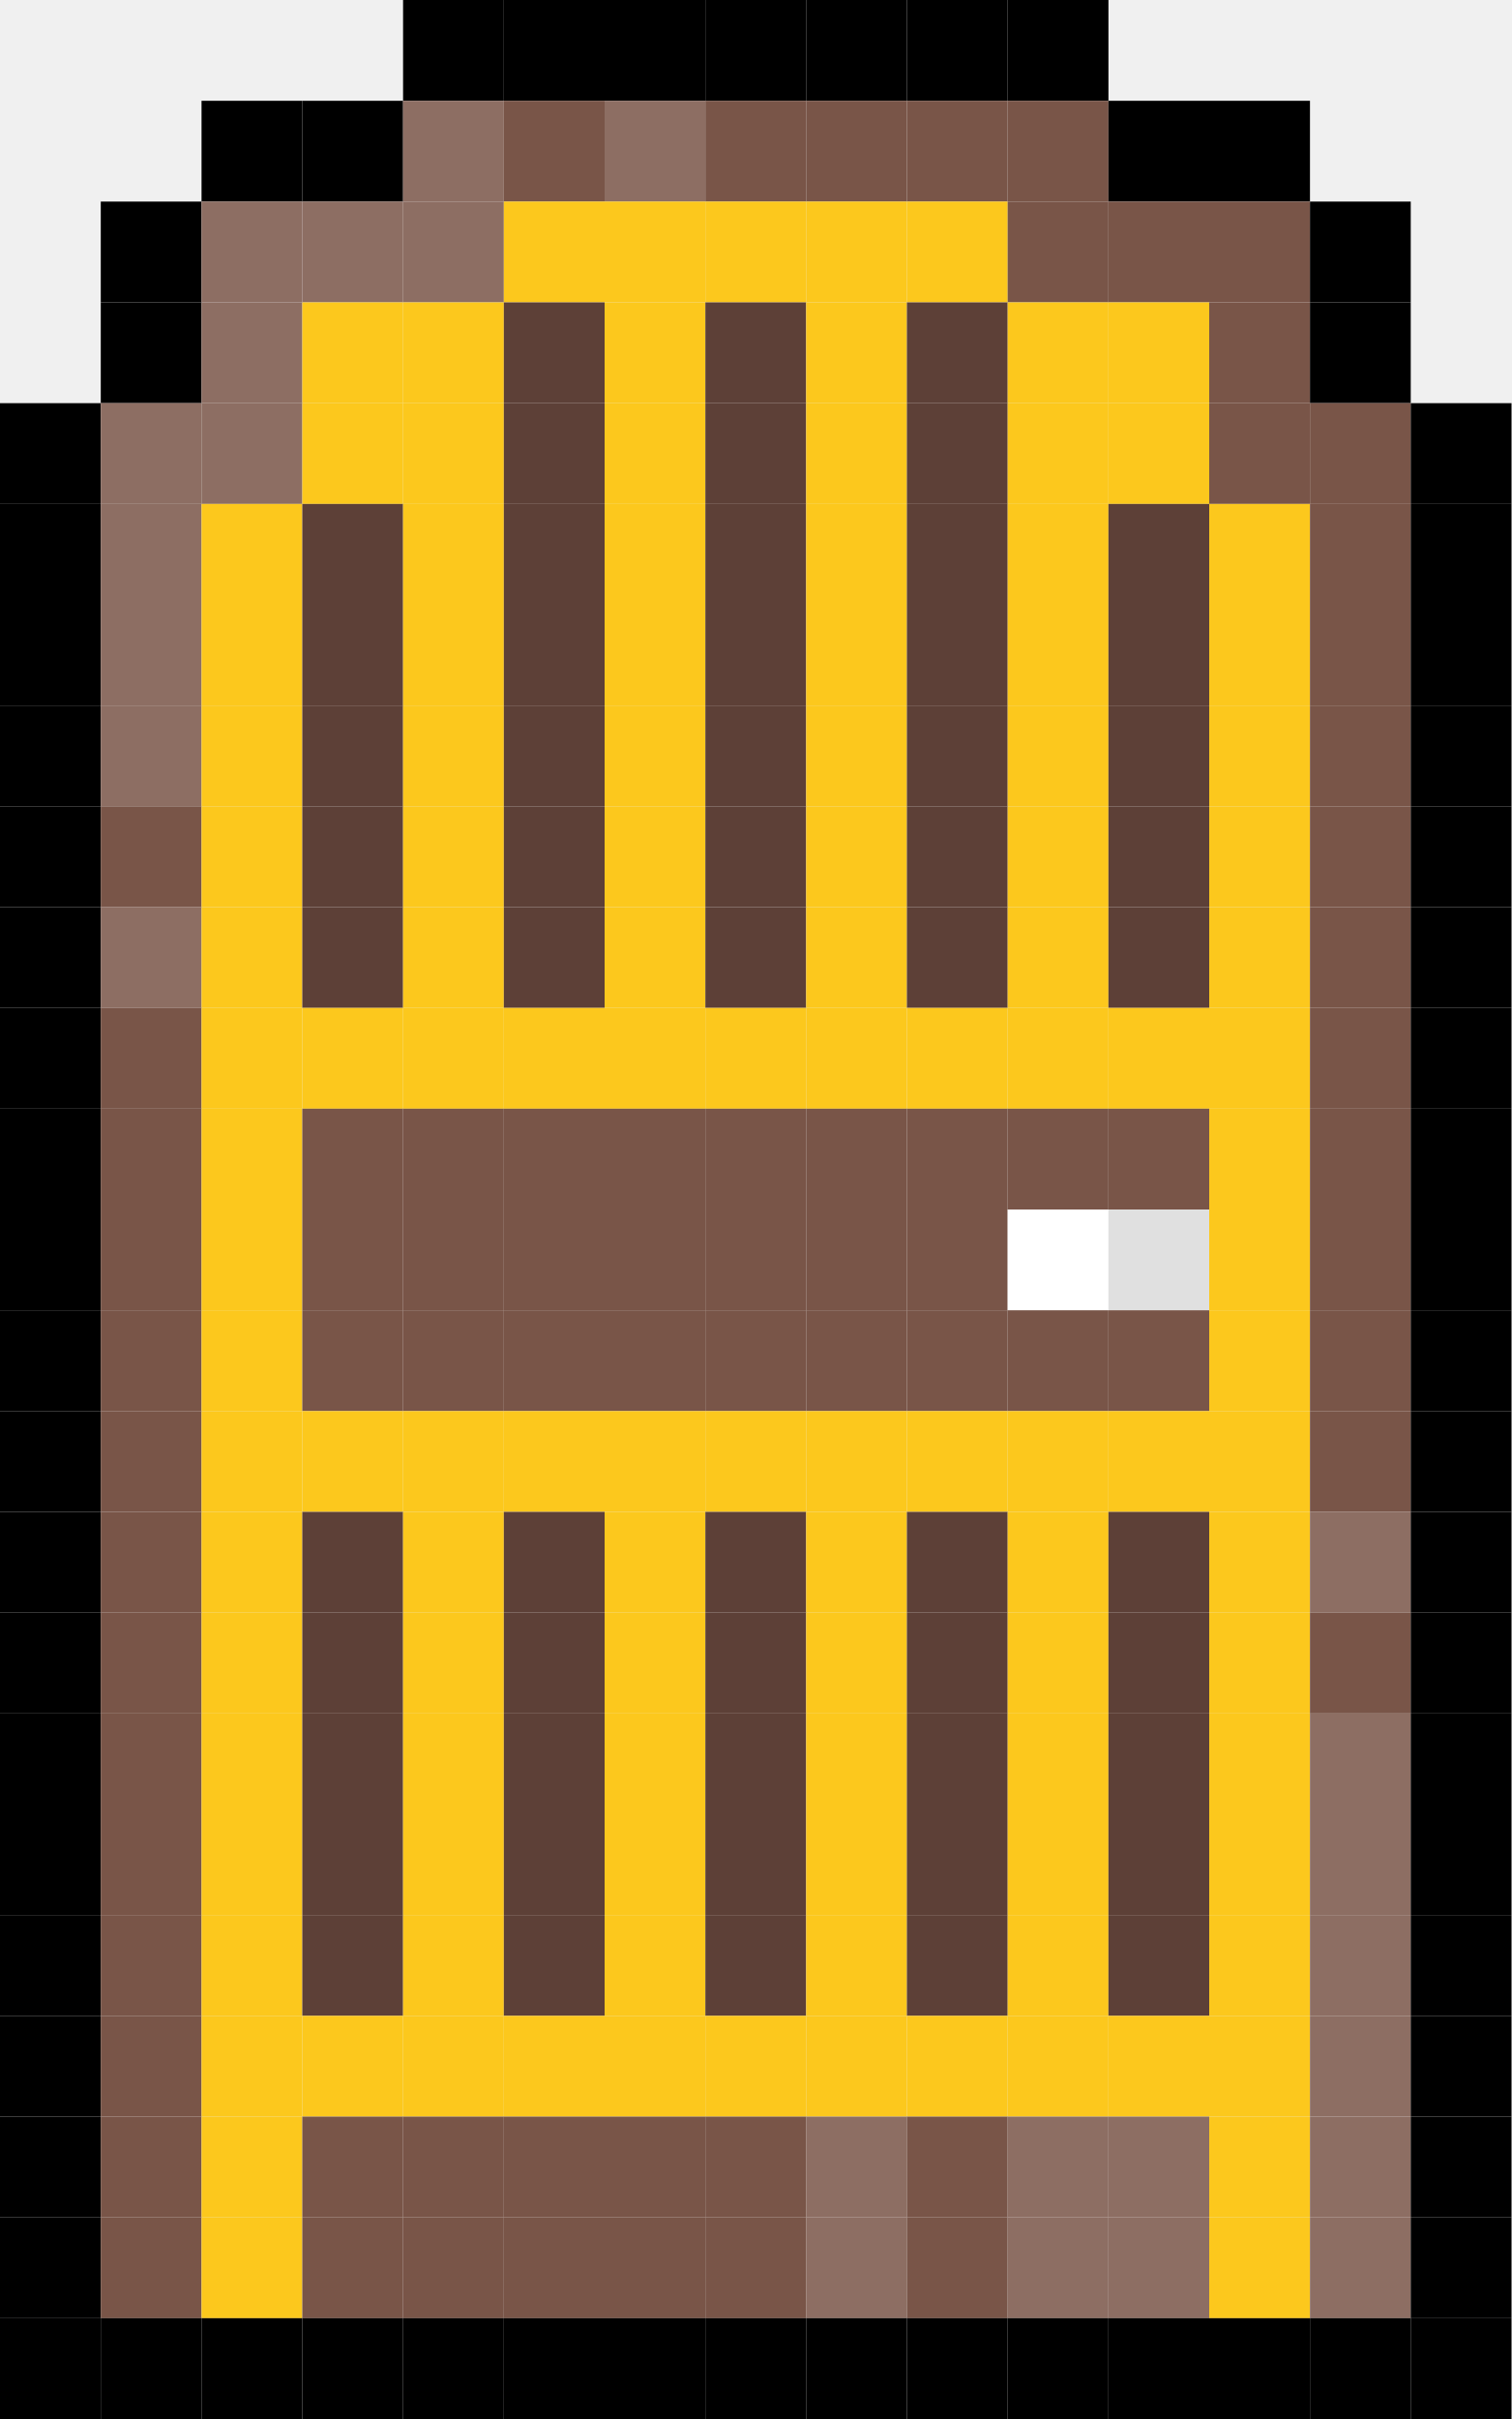
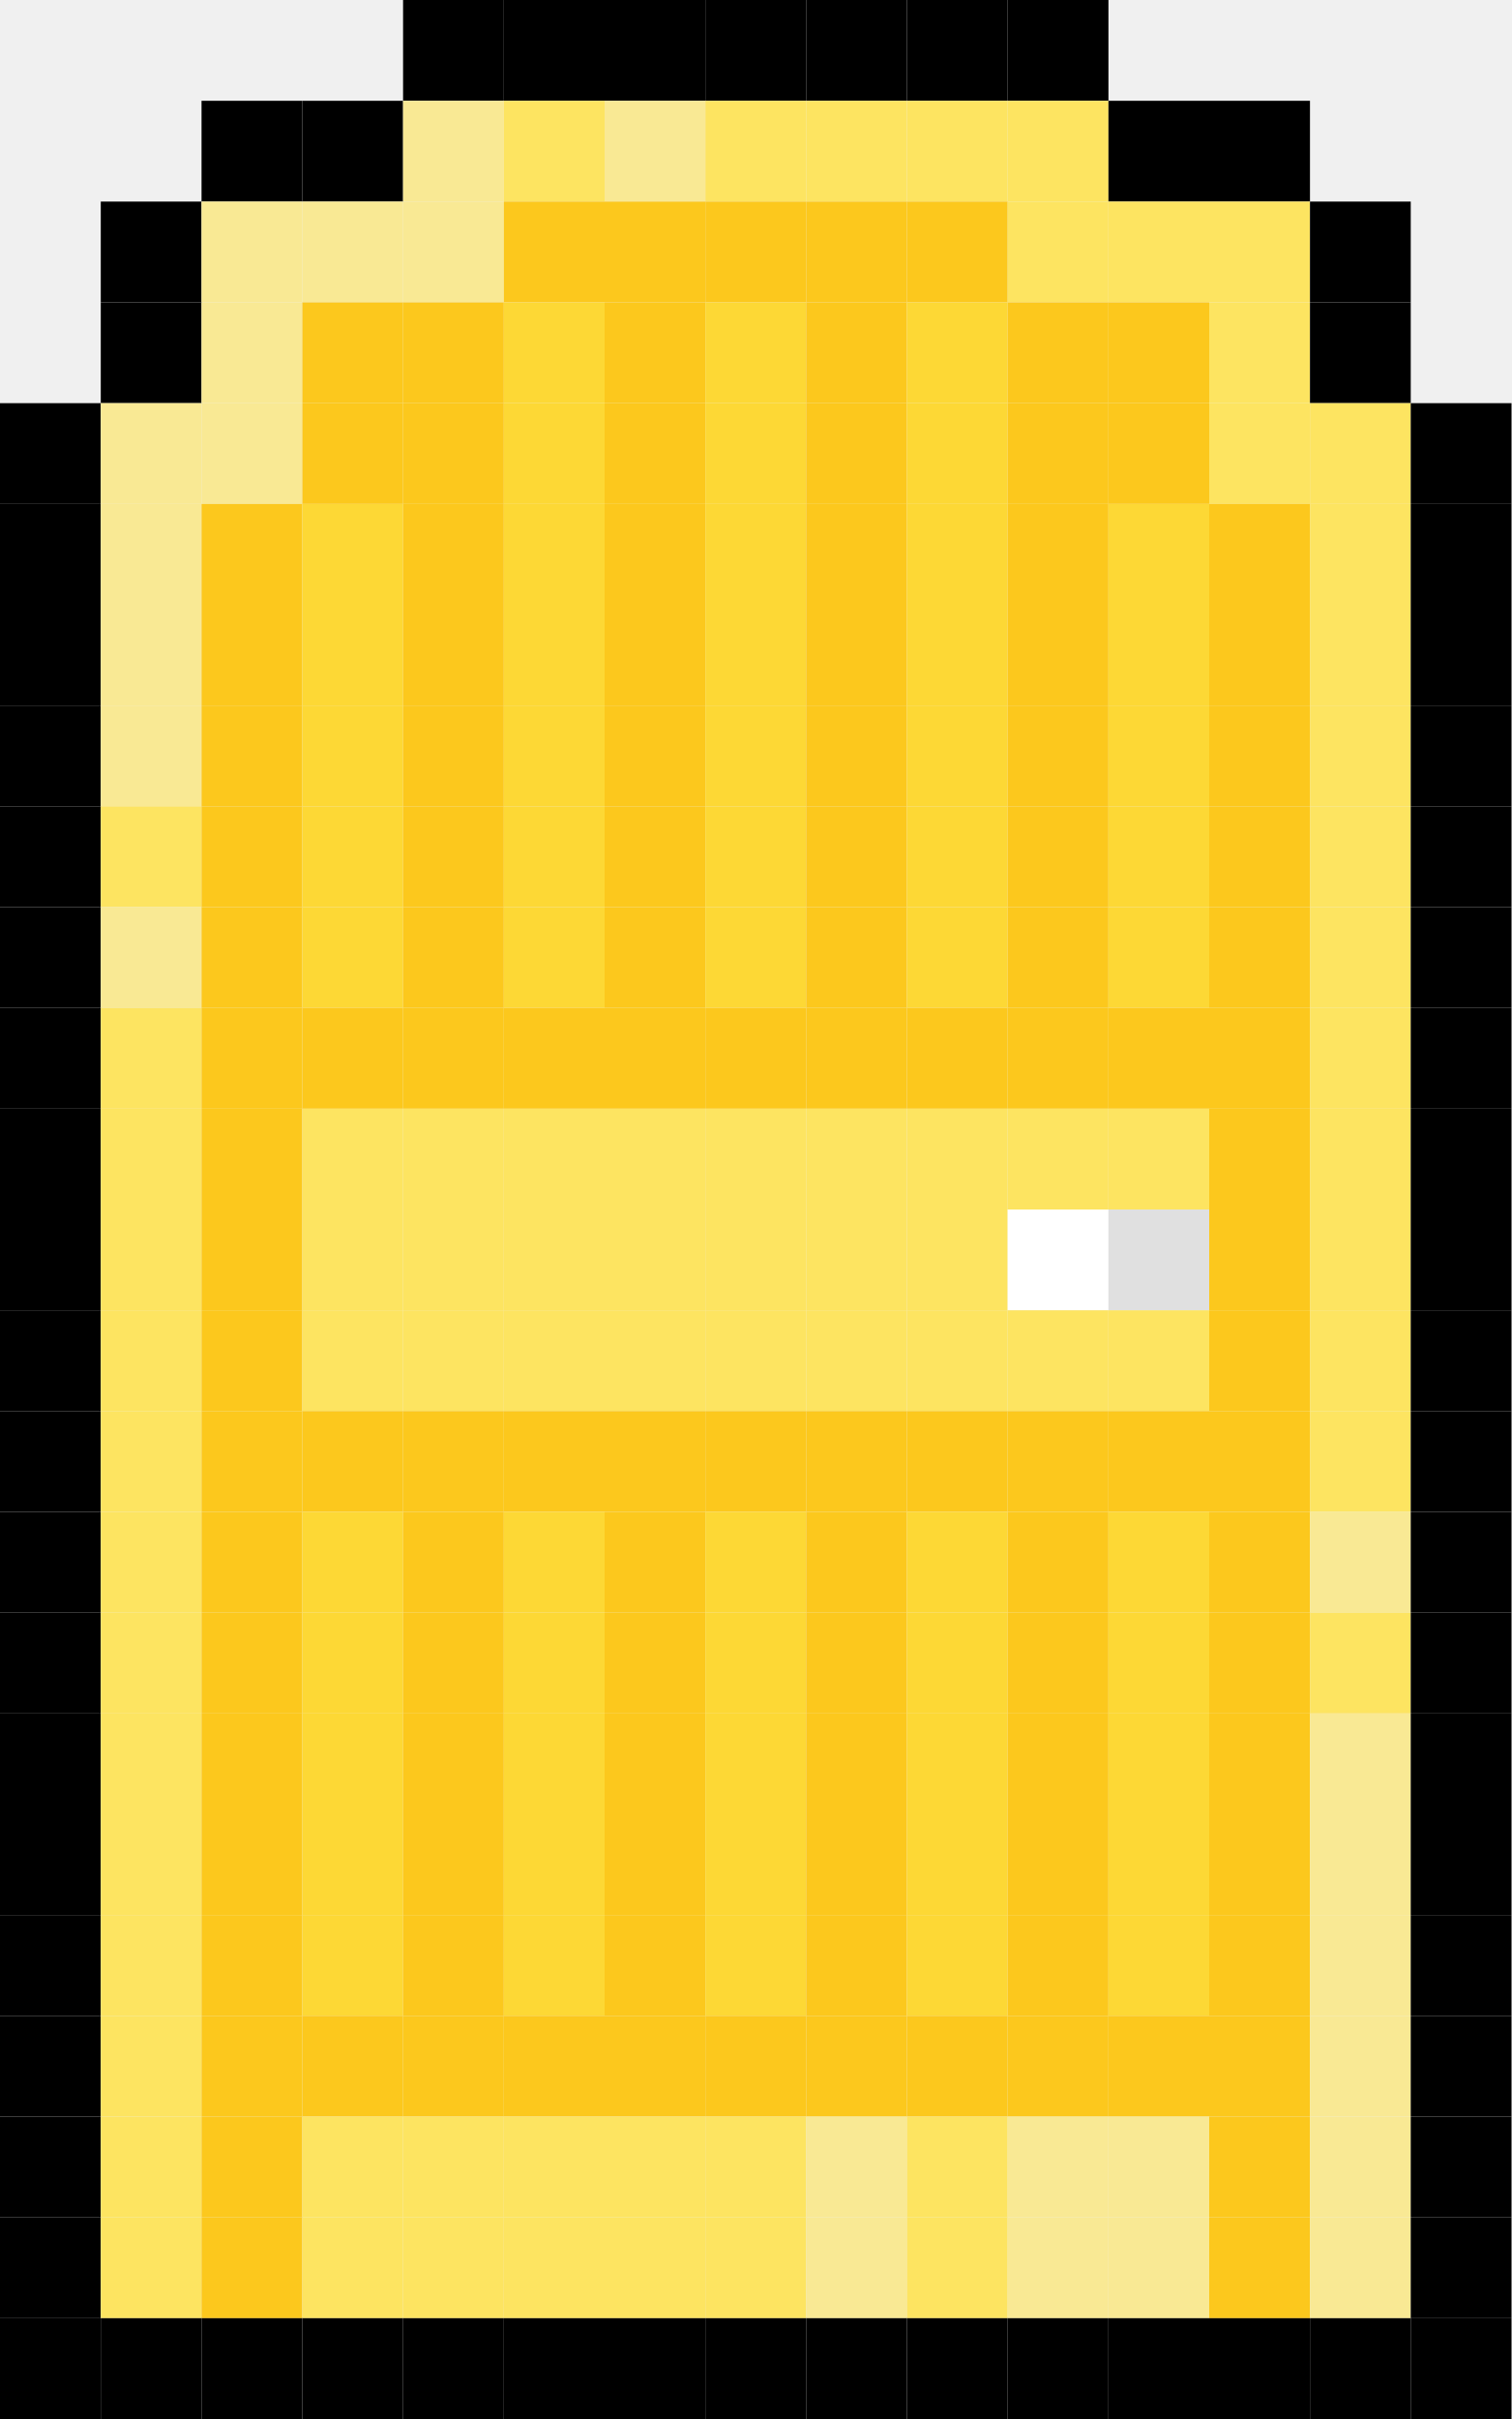
<svg xmlns="http://www.w3.org/2000/svg" version="1.1" width="450" height="720">
  <rect x="120" y="0" width="30" height="30" fill="#000000" />
  <rect x="150" y="0" width="30" height="30" fill="#000000" />
  <rect x="180" y="0" width="30" height="30" fill="#000000" />
  <rect x="210" y="0" width="30" height="30" fill="#000000" />
  <rect x="240" y="0" width="30" height="30" fill="#000000" />
  <rect x="270" y="0" width="30" height="30" fill="#000000" />
  <rect x="300" y="0" width="30" height="30" fill="#000000" />
  <rect x="60" y="30" width="30" height="30" fill="#000000" />
  <rect x="90" y="30" width="30" height="30" fill="#000000" />
-   <rect x="120" y="30" width="30" height="30" fill="#8D6E63" />
-   <rect x="150" y="30" width="30" height="30" fill="#795548" />
-   <rect x="180" y="30" width="30" height="30" fill="#8D6E63" />
-   <rect x="210" y="30" width="30" height="30" fill="#795548" />
-   <rect x="240" y="30" width="30" height="30" fill="#795548" />
-   <rect x="270" y="30" width="30" height="30" fill="#795548" />
-   <rect x="300" y="30" width="30" height="30" fill="#795548" />
+   <rect x="120" y="30" width="30" height="30" fill="#f9e994" />
+   <rect x="150" y="30" width="30" height="30" fill="#fde461" />
+   <rect x="180" y="30" width="30" height="30" fill="#f9e994" />
+   <rect x="210" y="30" width="30" height="30" fill="#fde461" />
+   <rect x="240" y="30" width="30" height="30" fill="#fde461" />
+   <rect x="270" y="30" width="30" height="30" fill="#fde461" />
+   <rect x="300" y="30" width="30" height="30" fill="#fde461" />
  <rect x="330" y="30" width="30" height="30" fill="#000000" />
  <rect x="360" y="30" width="30" height="30" fill="#000000" />
  <rect x="30" y="60" width="30" height="30" fill="#000000" />
-   <rect x="60" y="60" width="30" height="30" fill="#8D6E63" />
-   <rect x="90" y="60" width="30" height="30" fill="#8D6E63" />
-   <rect x="120" y="60" width="30" height="30" fill="#8D6E63" />
+   <rect x="60" y="60" width="30" height="30" fill="#f9e994" />
+   <rect x="90" y="60" width="30" height="30" fill="#f9e994" />
+   <rect x="120" y="60" width="30" height="30" fill="#f9e994" />
  <rect x="150" y="60" width="30" height="30" fill="#fcc81d" />
  <rect x="180" y="60" width="30" height="30" fill="#fcc81d" />
  <rect x="210" y="60" width="30" height="30" fill="#fcc81d" />
  <rect x="240" y="60" width="30" height="30" fill="#fcc81d" />
  <rect x="270" y="60" width="30" height="30" fill="#fcc81d" />
-   <rect x="300" y="60" width="30" height="30" fill="#795548" />
-   <rect x="330" y="60" width="30" height="30" fill="#795548" />
-   <rect x="360" y="60" width="30" height="30" fill="#795548" />
+   <rect x="300" y="60" width="30" height="30" fill="#fde461" />
+   <rect x="330" y="60" width="30" height="30" fill="#fde461" />
+   <rect x="360" y="60" width="30" height="30" fill="#fde461" />
  <rect x="390" y="60" width="30" height="30" fill="#000000" />
  <rect x="30" y="90" width="30" height="30" fill="#000000" />
-   <rect x="60" y="90" width="30" height="30" fill="#8D6E63" />
+   <rect x="60" y="90" width="30" height="30" fill="#f9e994" />
  <rect x="90" y="90" width="30" height="30" fill="#fcc81d" />
  <rect x="120" y="90" width="30" height="30" fill="#fcc81d" />
-   <rect x="150" y="90" width="30" height="30" fill="#5D4037" />
+   <rect x="150" y="90" width="30" height="30" fill="#FDD835" />
  <rect x="180" y="90" width="30" height="30" fill="#fcc81d" />
-   <rect x="210" y="90" width="30" height="30" fill="#5D4037" />
+   <rect x="210" y="90" width="30" height="30" fill="#FDD835" />
  <rect x="240" y="90" width="30" height="30" fill="#fcc81d" />
-   <rect x="270" y="90" width="30" height="30" fill="#5D4037" />
+   <rect x="270" y="90" width="30" height="30" fill="#FDD835" />
  <rect x="300" y="90" width="30" height="30" fill="#fcc81d" />
  <rect x="330" y="90" width="30" height="30" fill="#fcc81d" />
-   <rect x="360" y="90" width="30" height="30" fill="#795548" />
+   <rect x="360" y="90" width="30" height="30" fill="#fde461" />
  <rect x="390" y="90" width="30" height="30" fill="#000000" />
  <rect x="0" y="120" width="30" height="30" fill="#000000" />
-   <rect x="30" y="120" width="30" height="30" fill="#8D6E63" />
-   <rect x="60" y="120" width="30" height="30" fill="#8D6E63" />
+   <rect x="30" y="120" width="30" height="30" fill="#f9e994" />
+   <rect x="60" y="120" width="30" height="30" fill="#f9e994" />
  <rect x="90" y="120" width="30" height="30" fill="#fcc81d" />
  <rect x="120" y="120" width="30" height="30" fill="#fcc81d" />
-   <rect x="150" y="120" width="30" height="30" fill="#5D4037" />
+   <rect x="150" y="120" width="30" height="30" fill="#FDD835" />
  <rect x="180" y="120" width="30" height="30" fill="#fcc81d" />
-   <rect x="210" y="120" width="30" height="30" fill="#5D4037" />
+   <rect x="210" y="120" width="30" height="30" fill="#FDD835" />
  <rect x="240" y="120" width="30" height="30" fill="#fcc81d" />
-   <rect x="270" y="120" width="30" height="30" fill="#5D4037" />
+   <rect x="270" y="120" width="30" height="30" fill="#FDD835" />
  <rect x="300" y="120" width="30" height="30" fill="#fcc81d" />
  <rect x="330" y="120" width="30" height="30" fill="#fcc81d" />
-   <rect x="360" y="120" width="30" height="30" fill="#795548" />
-   <rect x="390" y="120" width="30" height="30" fill="#795548" />
+   <rect x="360" y="120" width="30" height="30" fill="#fde461" />
+   <rect x="390" y="120" width="30" height="30" fill="#fde461" />
  <rect x="420" y="120" width="30" height="30" fill="#000000" />
  <rect x="0" y="150" width="30" height="30" fill="#000000" />
-   <rect x="30" y="150" width="30" height="30" fill="#8D6E63" />
+   <rect x="30" y="150" width="30" height="30" fill="#f9e994" />
  <rect x="60" y="150" width="30" height="30" fill="#fcc81d" />
-   <rect x="90" y="150" width="30" height="30" fill="#5D4037" />
+   <rect x="90" y="150" width="30" height="30" fill="#FDD835" />
  <rect x="120" y="150" width="30" height="30" fill="#fcc81d" />
-   <rect x="150" y="150" width="30" height="30" fill="#5D4037" />
+   <rect x="150" y="150" width="30" height="30" fill="#FDD835" />
  <rect x="180" y="150" width="30" height="30" fill="#fcc81d" />
-   <rect x="210" y="150" width="30" height="30" fill="#5D4037" />
+   <rect x="210" y="150" width="30" height="30" fill="#FDD835" />
  <rect x="240" y="150" width="30" height="30" fill="#fcc81d" />
-   <rect x="270" y="150" width="30" height="30" fill="#5D4037" />
+   <rect x="270" y="150" width="30" height="30" fill="#FDD835" />
  <rect x="300" y="150" width="30" height="30" fill="#fcc81d" />
-   <rect x="330" y="150" width="30" height="30" fill="#5D4037" />
+   <rect x="330" y="150" width="30" height="30" fill="#FDD835" />
  <rect x="360" y="150" width="30" height="30" fill="#fcc81d" />
-   <rect x="390" y="150" width="30" height="30" fill="#795548" />
+   <rect x="390" y="150" width="30" height="30" fill="#fde461" />
  <rect x="420" y="150" width="30" height="30" fill="#000000" />
  <rect x="0" y="180" width="30" height="30" fill="#000000" />
-   <rect x="30" y="180" width="30" height="30" fill="#8D6E63" />
+   <rect x="30" y="180" width="30" height="30" fill="#f9e994" />
  <rect x="60" y="180" width="30" height="30" fill="#fcc81d" />
-   <rect x="90" y="180" width="30" height="30" fill="#5D4037" />
+   <rect x="90" y="180" width="30" height="30" fill="#FDD835" />
  <rect x="120" y="180" width="30" height="30" fill="#fcc81d" />
-   <rect x="150" y="180" width="30" height="30" fill="#5D4037" />
+   <rect x="150" y="180" width="30" height="30" fill="#FDD835" />
  <rect x="180" y="180" width="30" height="30" fill="#fcc81d" />
-   <rect x="210" y="180" width="30" height="30" fill="#5D4037" />
+   <rect x="210" y="180" width="30" height="30" fill="#FDD835" />
  <rect x="240" y="180" width="30" height="30" fill="#fcc81d" />
-   <rect x="270" y="180" width="30" height="30" fill="#5D4037" />
+   <rect x="270" y="180" width="30" height="30" fill="#FDD835" />
  <rect x="300" y="180" width="30" height="30" fill="#fcc81d" />
-   <rect x="330" y="180" width="30" height="30" fill="#5D4037" />
+   <rect x="330" y="180" width="30" height="30" fill="#FDD835" />
  <rect x="360" y="180" width="30" height="30" fill="#fcc81d" />
-   <rect x="390" y="180" width="30" height="30" fill="#795548" />
+   <rect x="390" y="180" width="30" height="30" fill="#fde461" />
  <rect x="420" y="180" width="30" height="30" fill="#000000" />
  <rect x="0" y="210" width="30" height="30" fill="#000000" />
-   <rect x="30" y="210" width="30" height="30" fill="#8D6E63" />
+   <rect x="30" y="210" width="30" height="30" fill="#f9e994" />
  <rect x="60" y="210" width="30" height="30" fill="#fcc81d" />
-   <rect x="90" y="210" width="30" height="30" fill="#5D4037" />
+   <rect x="90" y="210" width="30" height="30" fill="#FDD835" />
  <rect x="120" y="210" width="30" height="30" fill="#fcc81d" />
-   <rect x="150" y="210" width="30" height="30" fill="#5D4037" />
+   <rect x="150" y="210" width="30" height="30" fill="#FDD835" />
  <rect x="180" y="210" width="30" height="30" fill="#fcc81d" />
-   <rect x="210" y="210" width="30" height="30" fill="#5D4037" />
+   <rect x="210" y="210" width="30" height="30" fill="#FDD835" />
  <rect x="240" y="210" width="30" height="30" fill="#fcc81d" />
-   <rect x="270" y="210" width="30" height="30" fill="#5D4037" />
+   <rect x="270" y="210" width="30" height="30" fill="#FDD835" />
  <rect x="300" y="210" width="30" height="30" fill="#fcc81d" />
-   <rect x="330" y="210" width="30" height="30" fill="#5D4037" />
+   <rect x="330" y="210" width="30" height="30" fill="#FDD835" />
  <rect x="360" y="210" width="30" height="30" fill="#fcc81d" />
-   <rect x="390" y="210" width="30" height="30" fill="#795548" />
+   <rect x="390" y="210" width="30" height="30" fill="#fde461" />
  <rect x="420" y="210" width="30" height="30" fill="#000000" />
  <rect x="0" y="240" width="30" height="30" fill="#000000" />
-   <rect x="30" y="240" width="30" height="30" fill="#795548" />
+   <rect x="30" y="240" width="30" height="30" fill="#fde461" />
  <rect x="60" y="240" width="30" height="30" fill="#fcc81d" />
-   <rect x="90" y="240" width="30" height="30" fill="#5D4037" />
+   <rect x="90" y="240" width="30" height="30" fill="#FDD835" />
  <rect x="120" y="240" width="30" height="30" fill="#fcc81d" />
-   <rect x="150" y="240" width="30" height="30" fill="#5D4037" />
+   <rect x="150" y="240" width="30" height="30" fill="#FDD835" />
  <rect x="180" y="240" width="30" height="30" fill="#fcc81d" />
-   <rect x="210" y="240" width="30" height="30" fill="#5D4037" />
+   <rect x="210" y="240" width="30" height="30" fill="#FDD835" />
  <rect x="240" y="240" width="30" height="30" fill="#fcc81d" />
-   <rect x="270" y="240" width="30" height="30" fill="#5D4037" />
+   <rect x="270" y="240" width="30" height="30" fill="#FDD835" />
  <rect x="300" y="240" width="30" height="30" fill="#fcc81d" />
-   <rect x="330" y="240" width="30" height="30" fill="#5D4037" />
+   <rect x="330" y="240" width="30" height="30" fill="#FDD835" />
  <rect x="360" y="240" width="30" height="30" fill="#fcc81d" />
-   <rect x="390" y="240" width="30" height="30" fill="#795548" />
+   <rect x="390" y="240" width="30" height="30" fill="#fde461" />
  <rect x="420" y="240" width="30" height="30" fill="#000000" />
  <rect x="0" y="270" width="30" height="30" fill="#000000" />
-   <rect x="30" y="270" width="30" height="30" fill="#8D6E63" />
+   <rect x="30" y="270" width="30" height="30" fill="#f9e994" />
  <rect x="60" y="270" width="30" height="30" fill="#fcc81d" />
-   <rect x="90" y="270" width="30" height="30" fill="#5D4037" />
+   <rect x="90" y="270" width="30" height="30" fill="#FDD835" />
  <rect x="120" y="270" width="30" height="30" fill="#fcc81d" />
-   <rect x="150" y="270" width="30" height="30" fill="#5D4037" />
+   <rect x="150" y="270" width="30" height="30" fill="#FDD835" />
  <rect x="180" y="270" width="30" height="30" fill="#fcc81d" />
-   <rect x="210" y="270" width="30" height="30" fill="#5D4037" />
+   <rect x="210" y="270" width="30" height="30" fill="#FDD835" />
  <rect x="240" y="270" width="30" height="30" fill="#fcc81d" />
-   <rect x="270" y="270" width="30" height="30" fill="#5D4037" />
+   <rect x="270" y="270" width="30" height="30" fill="#FDD835" />
  <rect x="300" y="270" width="30" height="30" fill="#fcc81d" />
-   <rect x="330" y="270" width="30" height="30" fill="#5D4037" />
+   <rect x="330" y="270" width="30" height="30" fill="#FDD835" />
  <rect x="360" y="270" width="30" height="30" fill="#fcc81d" />
-   <rect x="390" y="270" width="30" height="30" fill="#795548" />
+   <rect x="390" y="270" width="30" height="30" fill="#fde461" />
  <rect x="420" y="270" width="30" height="30" fill="#000000" />
  <rect x="0" y="300" width="30" height="30" fill="#000000" />
-   <rect x="30" y="300" width="30" height="30" fill="#795548" />
+   <rect x="30" y="300" width="30" height="30" fill="#fde461" />
  <rect x="60" y="300" width="30" height="30" fill="#fcc81d" />
  <rect x="90" y="300" width="30" height="30" fill="#fcc81d" />
  <rect x="120" y="300" width="30" height="30" fill="#fcc81d" />
  <rect x="150" y="300" width="30" height="30" fill="#fcc81d" />
  <rect x="180" y="300" width="30" height="30" fill="#fcc81d" />
  <rect x="210" y="300" width="30" height="30" fill="#fcc81d" />
  <rect x="240" y="300" width="30" height="30" fill="#fcc81d" />
  <rect x="270" y="300" width="30" height="30" fill="#fcc81d" />
  <rect x="300" y="300" width="30" height="30" fill="#fcc81d" />
  <rect x="330" y="300" width="30" height="30" fill="#fcc81d" />
  <rect x="360" y="300" width="30" height="30" fill="#fcc81d" />
-   <rect x="390" y="300" width="30" height="30" fill="#795548" />
+   <rect x="390" y="300" width="30" height="30" fill="#fde461" />
  <rect x="420" y="300" width="30" height="30" fill="#000000" />
  <rect x="0" y="330" width="30" height="30" fill="#000000" />
-   <rect x="30" y="330" width="30" height="30" fill="#795548" />
+   <rect x="30" y="330" width="30" height="30" fill="#fde461" />
  <rect x="60" y="330" width="30" height="30" fill="#fcc81d" />
-   <rect x="90" y="330" width="30" height="30" fill="#795548" />
-   <rect x="120" y="330" width="30" height="30" fill="#795548" />
-   <rect x="150" y="330" width="30" height="30" fill="#795548" />
-   <rect x="180" y="330" width="30" height="30" fill="#795548" />
-   <rect x="210" y="330" width="30" height="30" fill="#795548" />
-   <rect x="240" y="330" width="30" height="30" fill="#795548" />
-   <rect x="270" y="330" width="30" height="30" fill="#795548" />
-   <rect x="300" y="330" width="30" height="30" fill="#795548" />
-   <rect x="330" y="330" width="30" height="30" fill="#795548" />
+   <rect x="90" y="330" width="30" height="30" fill="#fde461" />
+   <rect x="120" y="330" width="30" height="30" fill="#fde461" />
+   <rect x="150" y="330" width="30" height="30" fill="#fde461" />
+   <rect x="180" y="330" width="30" height="30" fill="#fde461" />
+   <rect x="210" y="330" width="30" height="30" fill="#fde461" />
+   <rect x="240" y="330" width="30" height="30" fill="#fde461" />
+   <rect x="270" y="330" width="30" height="30" fill="#fde461" />
+   <rect x="300" y="330" width="30" height="30" fill="#fde461" />
+   <rect x="330" y="330" width="30" height="30" fill="#fde461" />
  <rect x="360" y="330" width="30" height="30" fill="#fcc81d" />
-   <rect x="390" y="330" width="30" height="30" fill="#795548" />
+   <rect x="390" y="330" width="30" height="30" fill="#fde461" />
  <rect x="420" y="330" width="30" height="30" fill="#000000" />
  <rect x="0" y="360" width="30" height="30" fill="#000000" />
-   <rect x="30" y="360" width="30" height="30" fill="#795548" />
+   <rect x="30" y="360" width="30" height="30" fill="#fde461" />
  <rect x="60" y="360" width="30" height="30" fill="#fcc81d" />
-   <rect x="90" y="360" width="30" height="30" fill="#795548" />
-   <rect x="120" y="360" width="30" height="30" fill="#795548" />
-   <rect x="150" y="360" width="30" height="30" fill="#795548" />
-   <rect x="180" y="360" width="30" height="30" fill="#795548" />
-   <rect x="210" y="360" width="30" height="30" fill="#795548" />
-   <rect x="240" y="360" width="30" height="30" fill="#795548" />
-   <rect x="270" y="360" width="30" height="30" fill="#795548" />
+   <rect x="90" y="360" width="30" height="30" fill="#fde461" />
+   <rect x="120" y="360" width="30" height="30" fill="#fde461" />
+   <rect x="150" y="360" width="30" height="30" fill="#fde461" />
+   <rect x="180" y="360" width="30" height="30" fill="#fde461" />
+   <rect x="210" y="360" width="30" height="30" fill="#fde461" />
+   <rect x="240" y="360" width="30" height="30" fill="#fde461" />
+   <rect x="270" y="360" width="30" height="30" fill="#fde461" />
  <rect x="300" y="360" width="30" height="30" fill="#FFFFFF" />
  <rect x="330" y="360" width="30" height="30" fill="#E0E0E0" />
  <rect x="360" y="360" width="30" height="30" fill="#fcc81d" />
-   <rect x="390" y="360" width="30" height="30" fill="#795548" />
+   <rect x="390" y="360" width="30" height="30" fill="#fde461" />
  <rect x="420" y="360" width="30" height="30" fill="#000000" />
  <rect x="0" y="390" width="30" height="30" fill="#000000" />
-   <rect x="30" y="390" width="30" height="30" fill="#795548" />
+   <rect x="30" y="390" width="30" height="30" fill="#fde461" />
  <rect x="60" y="390" width="30" height="30" fill="#fcc81d" />
-   <rect x="90" y="390" width="30" height="30" fill="#795548" />
-   <rect x="120" y="390" width="30" height="30" fill="#795548" />
-   <rect x="150" y="390" width="30" height="30" fill="#795548" />
-   <rect x="180" y="390" width="30" height="30" fill="#795548" />
-   <rect x="210" y="390" width="30" height="30" fill="#795548" />
-   <rect x="240" y="390" width="30" height="30" fill="#795548" />
-   <rect x="270" y="390" width="30" height="30" fill="#795548" />
-   <rect x="300" y="390" width="30" height="30" fill="#795548" />
-   <rect x="330" y="390" width="30" height="30" fill="#795548" />
+   <rect x="90" y="390" width="30" height="30" fill="#fde461" />
+   <rect x="120" y="390" width="30" height="30" fill="#fde461" />
+   <rect x="150" y="390" width="30" height="30" fill="#fde461" />
+   <rect x="180" y="390" width="30" height="30" fill="#fde461" />
+   <rect x="210" y="390" width="30" height="30" fill="#fde461" />
+   <rect x="240" y="390" width="30" height="30" fill="#fde461" />
+   <rect x="270" y="390" width="30" height="30" fill="#fde461" />
+   <rect x="300" y="390" width="30" height="30" fill="#fde461" />
+   <rect x="330" y="390" width="30" height="30" fill="#fde461" />
  <rect x="360" y="390" width="30" height="30" fill="#fcc81d" />
-   <rect x="390" y="390" width="30" height="30" fill="#795548" />
+   <rect x="390" y="390" width="30" height="30" fill="#fde461" />
  <rect x="420" y="390" width="30" height="30" fill="#000000" />
  <rect x="0" y="420" width="30" height="30" fill="#000000" />
-   <rect x="30" y="420" width="30" height="30" fill="#795548" />
+   <rect x="30" y="420" width="30" height="30" fill="#fde461" />
  <rect x="60" y="420" width="30" height="30" fill="#fcc81d" />
  <rect x="90" y="420" width="30" height="30" fill="#fcc81d" />
  <rect x="120" y="420" width="30" height="30" fill="#fcc81d" />
  <rect x="150" y="420" width="30" height="30" fill="#fcc81d" />
  <rect x="180" y="420" width="30" height="30" fill="#fcc81d" />
  <rect x="210" y="420" width="30" height="30" fill="#fcc81d" />
  <rect x="240" y="420" width="30" height="30" fill="#fcc81d" />
  <rect x="270" y="420" width="30" height="30" fill="#fcc81d" />
  <rect x="300" y="420" width="30" height="30" fill="#fcc81d" />
  <rect x="330" y="420" width="30" height="30" fill="#fcc81d" />
  <rect x="360" y="420" width="30" height="30" fill="#fcc81d" />
-   <rect x="390" y="420" width="30" height="30" fill="#795548" />
+   <rect x="390" y="420" width="30" height="30" fill="#fde461" />
  <rect x="420" y="420" width="30" height="30" fill="#000000" />
  <rect x="0" y="450" width="30" height="30" fill="#000000" />
-   <rect x="30" y="450" width="30" height="30" fill="#795548" />
+   <rect x="30" y="450" width="30" height="30" fill="#fde461" />
  <rect x="60" y="450" width="30" height="30" fill="#fcc81d" />
-   <rect x="90" y="450" width="30" height="30" fill="#5D4037" />
+   <rect x="90" y="450" width="30" height="30" fill="#FDD835" />
  <rect x="120" y="450" width="30" height="30" fill="#fcc81d" />
-   <rect x="150" y="450" width="30" height="30" fill="#5D4037" />
+   <rect x="150" y="450" width="30" height="30" fill="#FDD835" />
  <rect x="180" y="450" width="30" height="30" fill="#fcc81d" />
-   <rect x="210" y="450" width="30" height="30" fill="#5D4037" />
+   <rect x="210" y="450" width="30" height="30" fill="#FDD835" />
  <rect x="240" y="450" width="30" height="30" fill="#fcc81d" />
-   <rect x="270" y="450" width="30" height="30" fill="#5D4037" />
+   <rect x="270" y="450" width="30" height="30" fill="#FDD835" />
  <rect x="300" y="450" width="30" height="30" fill="#fcc81d" />
-   <rect x="330" y="450" width="30" height="30" fill="#5D4037" />
+   <rect x="330" y="450" width="30" height="30" fill="#FDD835" />
  <rect x="360" y="450" width="30" height="30" fill="#fcc81d" />
-   <rect x="390" y="450" width="30" height="30" fill="#8D6E63" />
+   <rect x="390" y="450" width="30" height="30" fill="#f9e994" />
  <rect x="420" y="450" width="30" height="30" fill="#000000" />
  <rect x="0" y="480" width="30" height="30" fill="#000000" />
-   <rect x="30" y="480" width="30" height="30" fill="#795548" />
+   <rect x="30" y="480" width="30" height="30" fill="#fde461" />
  <rect x="60" y="480" width="30" height="30" fill="#fcc81d" />
-   <rect x="90" y="480" width="30" height="30" fill="#5D4037" />
+   <rect x="90" y="480" width="30" height="30" fill="#FDD835" />
  <rect x="120" y="480" width="30" height="30" fill="#fcc81d" />
-   <rect x="150" y="480" width="30" height="30" fill="#5D4037" />
+   <rect x="150" y="480" width="30" height="30" fill="#FDD835" />
  <rect x="180" y="480" width="30" height="30" fill="#fcc81d" />
-   <rect x="210" y="480" width="30" height="30" fill="#5D4037" />
+   <rect x="210" y="480" width="30" height="30" fill="#FDD835" />
  <rect x="240" y="480" width="30" height="30" fill="#fcc81d" />
-   <rect x="270" y="480" width="30" height="30" fill="#5D4037" />
+   <rect x="270" y="480" width="30" height="30" fill="#FDD835" />
  <rect x="300" y="480" width="30" height="30" fill="#fcc81d" />
-   <rect x="330" y="480" width="30" height="30" fill="#5D4037" />
+   <rect x="330" y="480" width="30" height="30" fill="#FDD835" />
  <rect x="360" y="480" width="30" height="30" fill="#fcc81d" />
-   <rect x="390" y="480" width="30" height="30" fill="#795548" />
+   <rect x="390" y="480" width="30" height="30" fill="#fde461" />
  <rect x="420" y="480" width="30" height="30" fill="#000000" />
  <rect x="0" y="510" width="30" height="30" fill="#000000" />
-   <rect x="30" y="510" width="30" height="30" fill="#795548" />
+   <rect x="30" y="510" width="30" height="30" fill="#fde461" />
  <rect x="60" y="510" width="30" height="30" fill="#fcc81d" />
-   <rect x="90" y="510" width="30" height="30" fill="#5D4037" />
+   <rect x="90" y="510" width="30" height="30" fill="#FDD835" />
  <rect x="120" y="510" width="30" height="30" fill="#fcc81d" />
-   <rect x="150" y="510" width="30" height="30" fill="#5D4037" />
+   <rect x="150" y="510" width="30" height="30" fill="#FDD835" />
  <rect x="180" y="510" width="30" height="30" fill="#fcc81d" />
-   <rect x="210" y="510" width="30" height="30" fill="#5D4037" />
+   <rect x="210" y="510" width="30" height="30" fill="#FDD835" />
  <rect x="240" y="510" width="30" height="30" fill="#fcc81d" />
-   <rect x="270" y="510" width="30" height="30" fill="#5D4037" />
+   <rect x="270" y="510" width="30" height="30" fill="#FDD835" />
  <rect x="300" y="510" width="30" height="30" fill="#fcc81d" />
-   <rect x="330" y="510" width="30" height="30" fill="#5D4037" />
+   <rect x="330" y="510" width="30" height="30" fill="#FDD835" />
  <rect x="360" y="510" width="30" height="30" fill="#fcc81d" />
-   <rect x="390" y="510" width="30" height="30" fill="#8D6E63" />
+   <rect x="390" y="510" width="30" height="30" fill="#f9e994" />
  <rect x="420" y="510" width="30" height="30" fill="#000000" />
  <rect x="0" y="540" width="30" height="30" fill="#000000" />
-   <rect x="30" y="540" width="30" height="30" fill="#795548" />
+   <rect x="30" y="540" width="30" height="30" fill="#fde461" />
  <rect x="60" y="540" width="30" height="30" fill="#fcc81d" />
-   <rect x="90" y="540" width="30" height="30" fill="#5D4037" />
+   <rect x="90" y="540" width="30" height="30" fill="#FDD835" />
  <rect x="120" y="540" width="30" height="30" fill="#fcc81d" />
-   <rect x="150" y="540" width="30" height="30" fill="#5D4037" />
+   <rect x="150" y="540" width="30" height="30" fill="#FDD835" />
  <rect x="180" y="540" width="30" height="30" fill="#fcc81d" />
-   <rect x="210" y="540" width="30" height="30" fill="#5D4037" />
+   <rect x="210" y="540" width="30" height="30" fill="#FDD835" />
  <rect x="240" y="540" width="30" height="30" fill="#fcc81d" />
-   <rect x="270" y="540" width="30" height="30" fill="#5D4037" />
+   <rect x="270" y="540" width="30" height="30" fill="#FDD835" />
  <rect x="300" y="540" width="30" height="30" fill="#fcc81d" />
-   <rect x="330" y="540" width="30" height="30" fill="#5D4037" />
+   <rect x="330" y="540" width="30" height="30" fill="#FDD835" />
  <rect x="360" y="540" width="30" height="30" fill="#fcc81d" />
-   <rect x="390" y="540" width="30" height="30" fill="#8D6E63" />
+   <rect x="390" y="540" width="30" height="30" fill="#f9e994" />
  <rect x="420" y="540" width="30" height="30" fill="#000000" />
  <rect x="0" y="570" width="30" height="30" fill="#000000" />
-   <rect x="30" y="570" width="30" height="30" fill="#795548" />
+   <rect x="30" y="570" width="30" height="30" fill="#fde461" />
  <rect x="60" y="570" width="30" height="30" fill="#fcc81d" />
-   <rect x="90" y="570" width="30" height="30" fill="#5D4037" />
+   <rect x="90" y="570" width="30" height="30" fill="#FDD835" />
  <rect x="120" y="570" width="30" height="30" fill="#fcc81d" />
-   <rect x="150" y="570" width="30" height="30" fill="#5D4037" />
+   <rect x="150" y="570" width="30" height="30" fill="#FDD835" />
  <rect x="180" y="570" width="30" height="30" fill="#fcc81d" />
-   <rect x="210" y="570" width="30" height="30" fill="#5D4037" />
+   <rect x="210" y="570" width="30" height="30" fill="#FDD835" />
  <rect x="240" y="570" width="30" height="30" fill="#fcc81d" />
-   <rect x="270" y="570" width="30" height="30" fill="#5D4037" />
+   <rect x="270" y="570" width="30" height="30" fill="#FDD835" />
  <rect x="300" y="570" width="30" height="30" fill="#fcc81d" />
-   <rect x="330" y="570" width="30" height="30" fill="#5D4037" />
+   <rect x="330" y="570" width="30" height="30" fill="#FDD835" />
  <rect x="360" y="570" width="30" height="30" fill="#fcc81d" />
-   <rect x="390" y="570" width="30" height="30" fill="#8D6E63" />
+   <rect x="390" y="570" width="30" height="30" fill="#f9e994" />
  <rect x="420" y="570" width="30" height="30" fill="#000000" />
  <rect x="0" y="600" width="30" height="30" fill="#000000" />
-   <rect x="30" y="600" width="30" height="30" fill="#795548" />
+   <rect x="30" y="600" width="30" height="30" fill="#fde461" />
  <rect x="60" y="600" width="30" height="30" fill="#fcc81d" />
  <rect x="90" y="600" width="30" height="30" fill="#fcc81d" />
  <rect x="120" y="600" width="30" height="30" fill="#fcc81d" />
  <rect x="150" y="600" width="30" height="30" fill="#fcc81d" />
  <rect x="180" y="600" width="30" height="30" fill="#fcc81d" />
  <rect x="210" y="600" width="30" height="30" fill="#fcc81d" />
  <rect x="240" y="600" width="30" height="30" fill="#fcc81d" />
  <rect x="270" y="600" width="30" height="30" fill="#fcc81d" />
  <rect x="300" y="600" width="30" height="30" fill="#fcc81d" />
  <rect x="330" y="600" width="30" height="30" fill="#fcc81d" />
  <rect x="360" y="600" width="30" height="30" fill="#fcc81d" />
-   <rect x="390" y="600" width="30" height="30" fill="#8D6E63" />
+   <rect x="390" y="600" width="30" height="30" fill="#f9e994" />
  <rect x="420" y="600" width="30" height="30" fill="#000000" />
  <rect x="0" y="630" width="30" height="30" fill="#000000" />
-   <rect x="30" y="630" width="30" height="30" fill="#795548" />
+   <rect x="30" y="630" width="30" height="30" fill="#fde461" />
  <rect x="60" y="630" width="30" height="30" fill="#fcc81d" />
-   <rect x="90" y="630" width="30" height="30" fill="#795548" />
-   <rect x="120" y="630" width="30" height="30" fill="#795548" />
-   <rect x="150" y="630" width="30" height="30" fill="#795548" />
-   <rect x="180" y="630" width="30" height="30" fill="#795548" />
-   <rect x="210" y="630" width="30" height="30" fill="#795548" />
-   <rect x="240" y="630" width="30" height="30" fill="#8D6E63" />
-   <rect x="270" y="630" width="30" height="30" fill="#795548" />
-   <rect x="300" y="630" width="30" height="30" fill="#8D6E63" />
-   <rect x="330" y="630" width="30" height="30" fill="#8D6E63" />
+   <rect x="90" y="630" width="30" height="30" fill="#fde461" />
+   <rect x="120" y="630" width="30" height="30" fill="#fde461" />
+   <rect x="150" y="630" width="30" height="30" fill="#fde461" />
+   <rect x="180" y="630" width="30" height="30" fill="#fde461" />
+   <rect x="210" y="630" width="30" height="30" fill="#fde461" />
+   <rect x="240" y="630" width="30" height="30" fill="#f9e994" />
+   <rect x="270" y="630" width="30" height="30" fill="#fde461" />
+   <rect x="300" y="630" width="30" height="30" fill="#f9e994" />
+   <rect x="330" y="630" width="30" height="30" fill="#f9e994" />
  <rect x="360" y="630" width="30" height="30" fill="#fcc81d" />
-   <rect x="390" y="630" width="30" height="30" fill="#8D6E63" />
+   <rect x="390" y="630" width="30" height="30" fill="#f9e994" />
  <rect x="420" y="630" width="30" height="30" fill="#000000" />
  <rect x="0" y="660" width="30" height="30" fill="#000000" />
-   <rect x="30" y="660" width="30" height="30" fill="#795548" />
+   <rect x="30" y="660" width="30" height="30" fill="#fde461" />
  <rect x="60" y="660" width="30" height="30" fill="#fcc81d" />
-   <rect x="90" y="660" width="30" height="30" fill="#795548" />
-   <rect x="120" y="660" width="30" height="30" fill="#795548" />
-   <rect x="150" y="660" width="30" height="30" fill="#795548" />
-   <rect x="180" y="660" width="30" height="30" fill="#795548" />
-   <rect x="210" y="660" width="30" height="30" fill="#795548" />
-   <rect x="240" y="660" width="30" height="30" fill="#8D6E63" />
-   <rect x="270" y="660" width="30" height="30" fill="#795548" />
-   <rect x="300" y="660" width="30" height="30" fill="#8D6E63" />
-   <rect x="330" y="660" width="30" height="30" fill="#8D6E63" />
+   <rect x="90" y="660" width="30" height="30" fill="#fde461" />
+   <rect x="120" y="660" width="30" height="30" fill="#fde461" />
+   <rect x="150" y="660" width="30" height="30" fill="#fde461" />
+   <rect x="180" y="660" width="30" height="30" fill="#fde461" />
+   <rect x="210" y="660" width="30" height="30" fill="#fde461" />
+   <rect x="240" y="660" width="30" height="30" fill="#f9e994" />
+   <rect x="270" y="660" width="30" height="30" fill="#fde461" />
+   <rect x="300" y="660" width="30" height="30" fill="#f9e994" />
+   <rect x="330" y="660" width="30" height="30" fill="#f9e994" />
  <rect x="360" y="660" width="30" height="30" fill="#fcc81d" />
-   <rect x="390" y="660" width="30" height="30" fill="#8D6E63" />
+   <rect x="390" y="660" width="30" height="30" fill="#f9e994" />
  <rect x="420" y="660" width="30" height="30" fill="#000000" />
  <rect x="0" y="690" width="30" height="30" fill="#000000" />
  <rect x="30" y="690" width="30" height="30" fill="#000000" />
  <rect x="60" y="690" width="30" height="30" fill="#000000" />
  <rect x="90" y="690" width="30" height="30" fill="#000000" />
  <rect x="120" y="690" width="30" height="30" fill="#000000" />
  <rect x="150" y="690" width="30" height="30" fill="#000000" />
  <rect x="180" y="690" width="30" height="30" fill="#000000" />
  <rect x="210" y="690" width="30" height="30" fill="#000000" />
  <rect x="240" y="690" width="30" height="30" fill="#000000" />
  <rect x="270" y="690" width="30" height="30" fill="#000000" />
  <rect x="300" y="690" width="30" height="30" fill="#000000" />
  <rect x="330" y="690" width="30" height="30" fill="#000000" />
  <rect x="360" y="690" width="30" height="30" fill="#000000" />
  <rect x="390" y="690" width="30" height="30" fill="#000000" />
  <rect x="420" y="690" width="30" height="30" fill="#000000" />
</svg>
